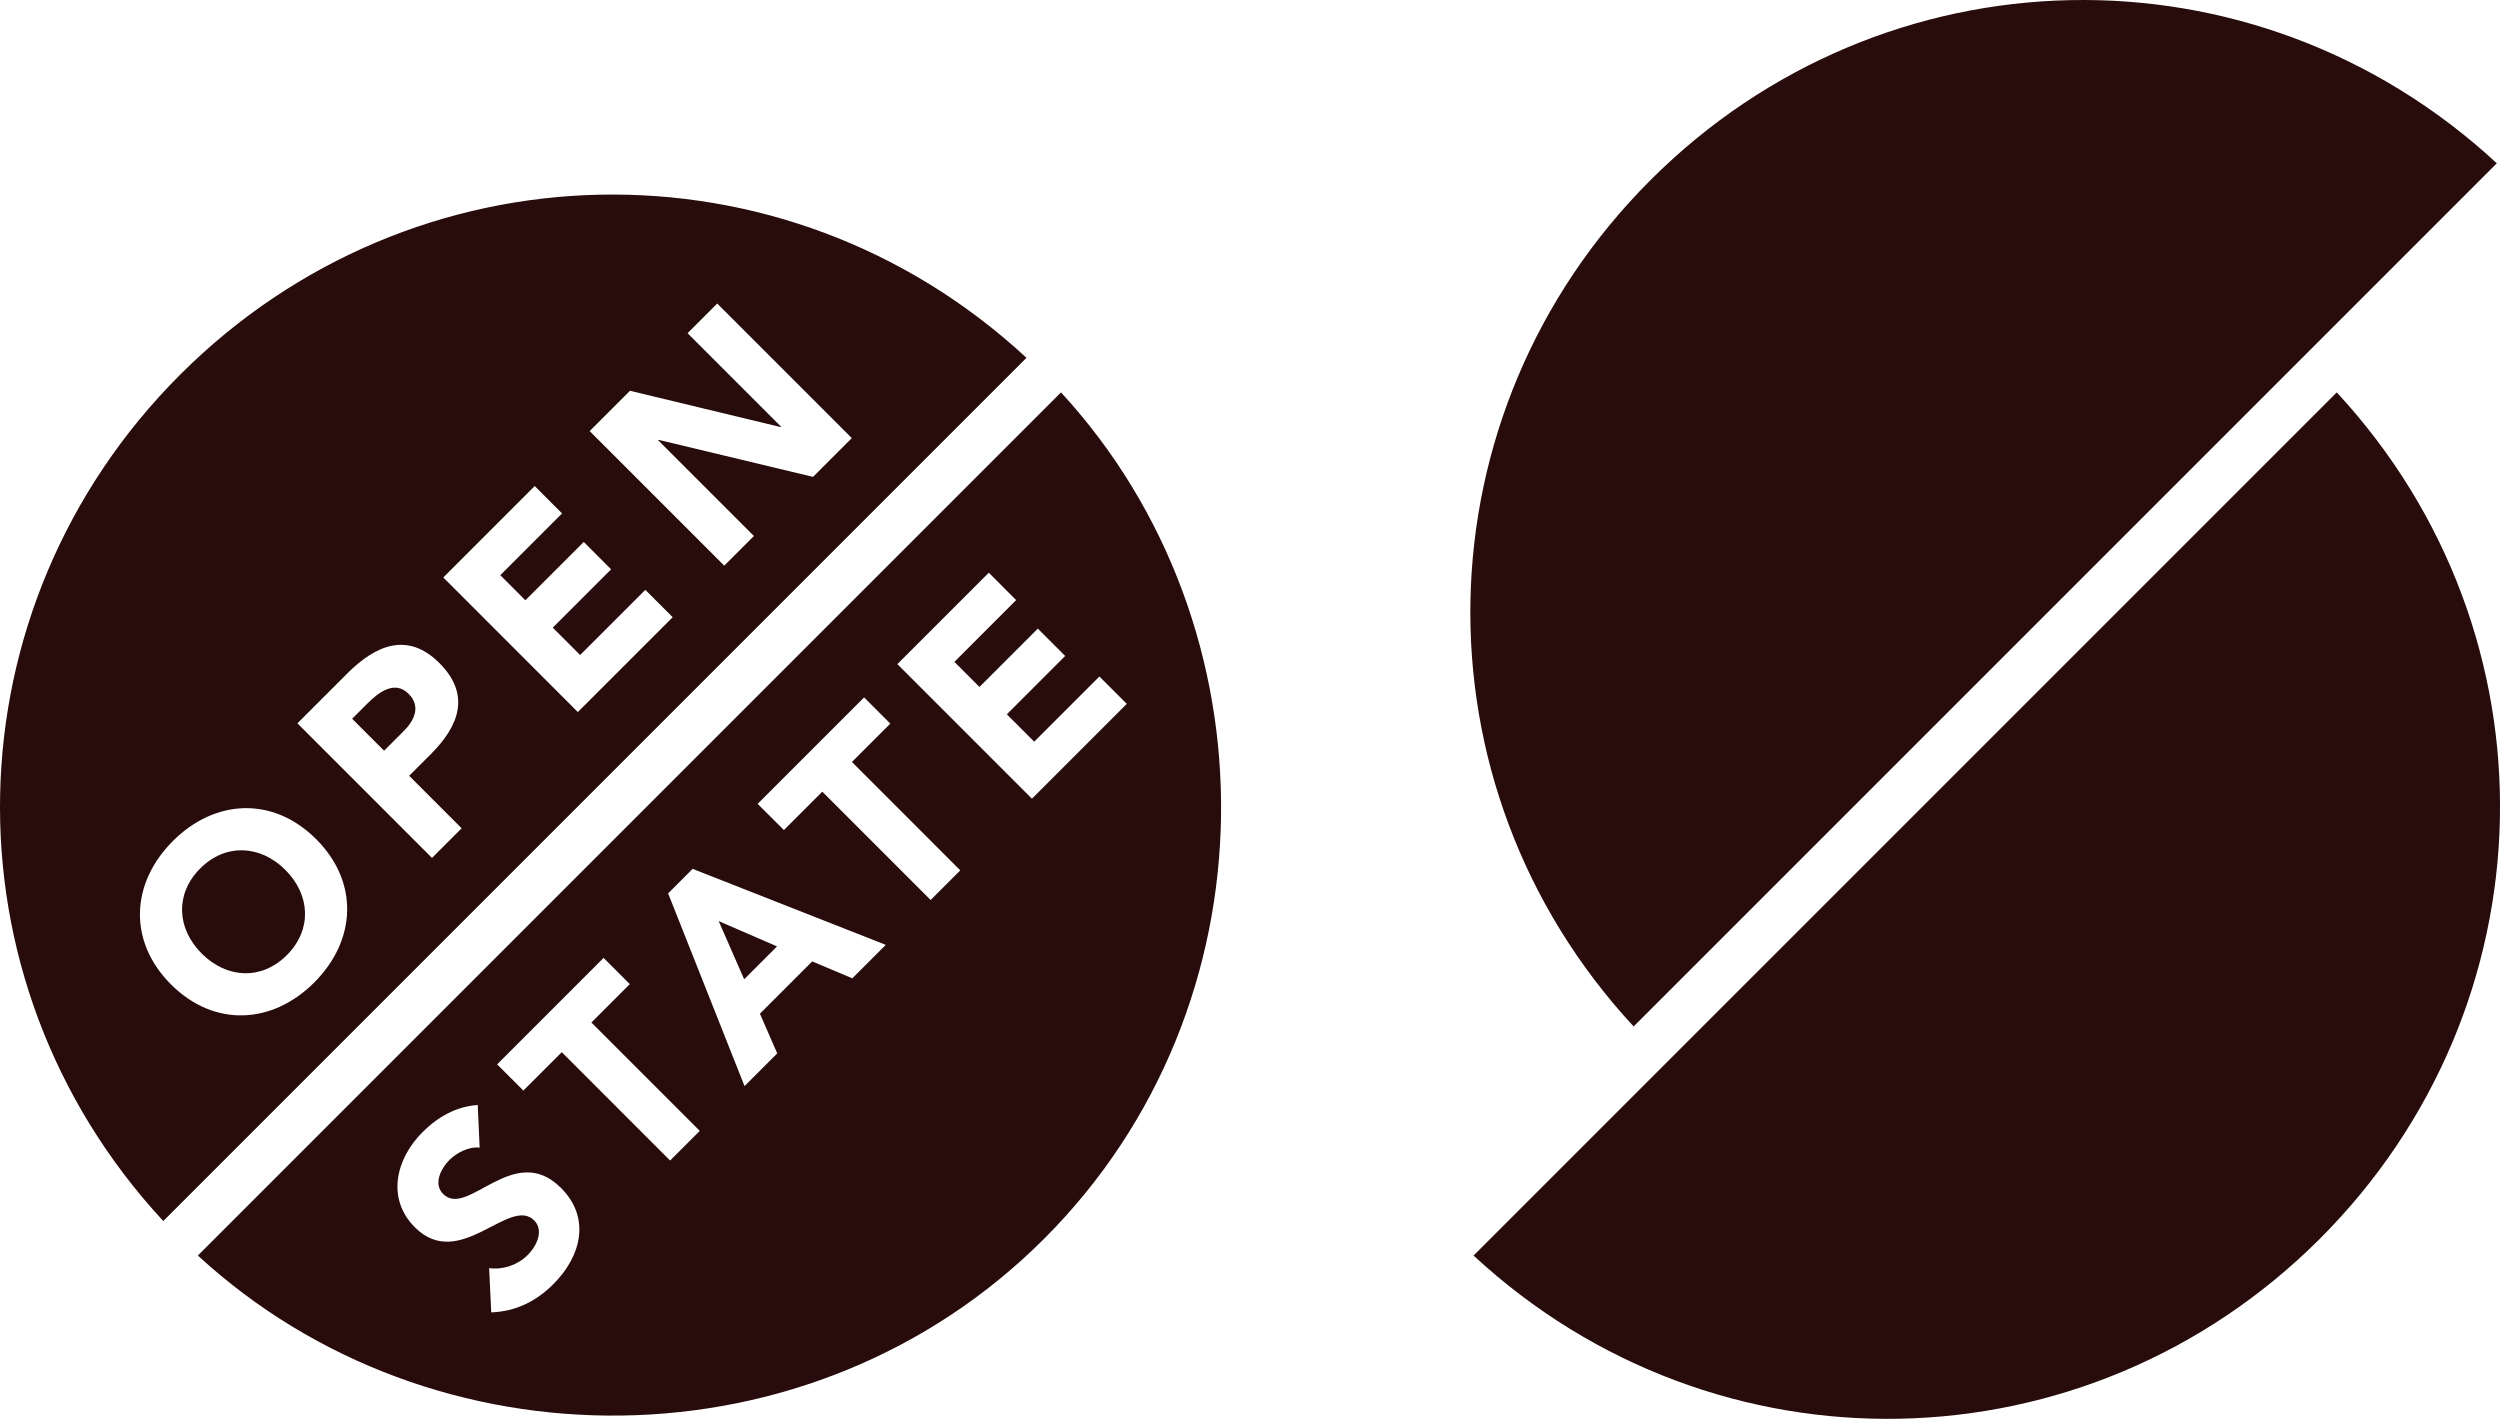
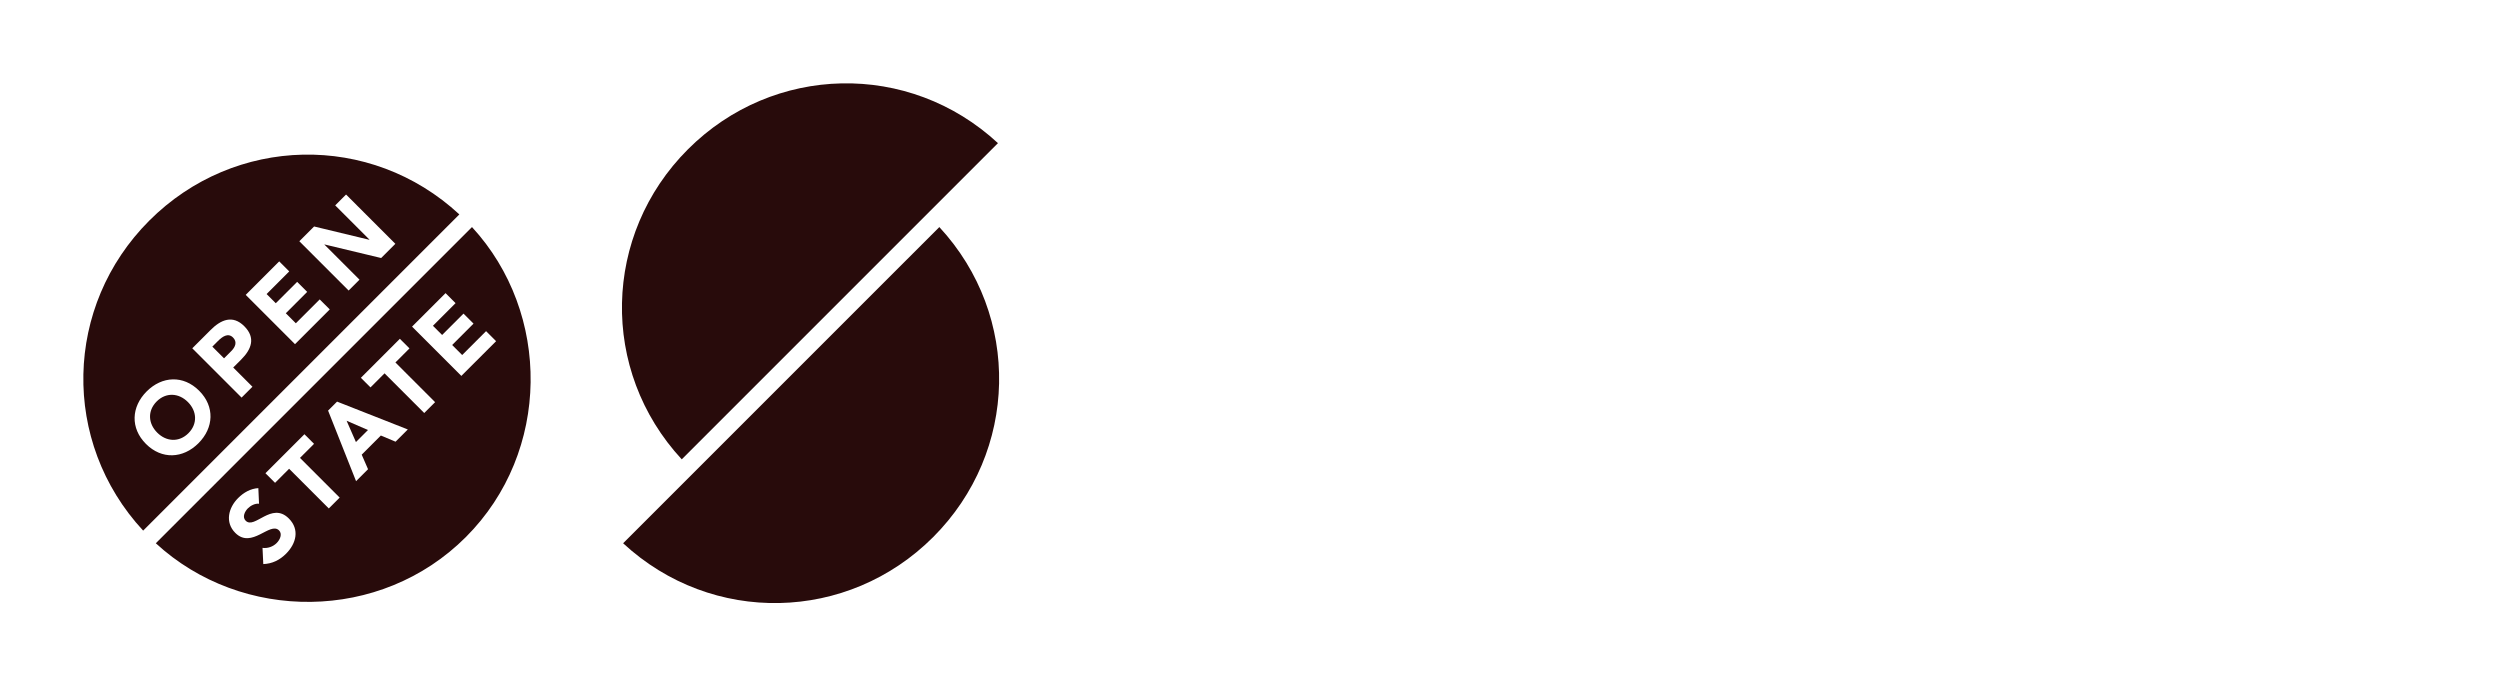
- <svg xmlns="http://www.w3.org/2000/svg" version="1.1" width="132.15" height="75" id="svg2" xml:space="preserve">
+ <svg xmlns="http://www.w3.org/2000/svg" version="1.1" width="300" height="82.37" id="svg2" xml:space="preserve">
  <defs id="defs6" />
-   <g transform="matrix(1.25,0,0,-1.25,0,75)" id="g10" style="fill:#280b0b">
+   <g transform="matrix(1.039498,0,0,-1.039498,9.99991,72.36973)" id="g10" style="fill:#280b0b">
    <g transform="scale(0.1,0.1)" id="g12" style="fill:#280b0b">
      <path d="m 172.789,306.594 c -5.871,5.855 -12.617,0.715 -17.441,-4.114 l -6.434,-6.429 13.508,-13.508 8.359,8.359 c 4.414,4.414 7.317,10.375 2.008,15.692" id="path14" style="fill:#280b0b;fill-opacity:1;fill-rule:nonzero;stroke:none" />
      <path d="m 84.668,232.758 c -10.688,-10.703 -9.977,-25.391 0.641,-36.004 10.613,-10.617 25.316,-11.34 36.007,-0.645 10.688,10.692 9.977,25.399 -0.64,36.016 -10.602,10.594 -25.32,11.328 -36.008,0.633" id="path16" style="fill:#280b0b;fill-opacity:1;fill-rule:nonzero;stroke:none" />
      <path d="m 318.813,373.336 -12.543,-12.543 -56.911,56.91 17.047,17.047 63.735,-15.355 0.164,0.16 -39.547,39.547 12.539,12.543 56.906,-56.911 -16.394,-16.398 -65.352,15.672 -0.16,-0.16 40.516,-40.512 z m -74.461,-74.449 -56.895,56.91 38.66,38.668 11.571,-11.582 -26.122,-26.125 10.602,-10.61 24.684,24.676 11.566,-11.578 -24.668,-24.672 11.57,-11.566 27.575,27.558 L 284.473,339 244.352,298.887 z m -61.672,-61.676 -56.914,56.914 21.144,21.129 c 11.813,11.816 25.403,17.844 38.906,4.348 13.34,-13.348 8.36,-26.532 -3.621,-38.504 l -9.168,-9.16 22.2,-22.196 -12.547,-12.531 z m -49.789,-52.684 c -17.77,-17.765 -42.364,-19.043 -60.598,-0.8 -18.25,18.25 -16.961,42.839 0.809,60.613 17.758,17.765 42.347,19.043 60.597,0.793 18.242,-18.235 16.965,-42.824 -0.808,-60.606 z M 76.176,441.555 C -22.305,343.082 -25.949,186.246 69.043,83.648 L 434.078,448.684 c -102.586,94.992 -259.41,91.347 -357.902,-7.129" id="path18" style="fill:#280b0b;fill-opacity:1;fill-rule:nonzero;stroke:none" />
      <path d="M 697.953,523.828 C 599.469,425.355 595.824,268.531 690.824,165.934 l 365.016,365.015 c -102.574,95.004 -259.41,91.352 -357.887,-7.121" id="path20" style="fill:#280b0b;fill-opacity:1;fill-rule:nonzero;stroke:none" />
      <path d="m 328.59,199.781 -24.676,10.703 10.777,-24.601 13.899,13.898" id="path22" style="fill:#280b0b;fill-opacity:1;fill-rule:nonzero;stroke:none" />
      <path d="m 436.387,262.242 -56.91,56.914 38.664,38.657 11.562,-11.583 -26.109,-26.125 10.601,-10.601 24.676,24.672 11.574,-11.571 -24.668,-24.675 11.567,-11.578 27.574,27.574 11.582,-11.578 -40.113,-40.106 z M 393.539,219.41 347.73,265.219 331.492,248.988 320.391,260.063 365.414,305.09 376.5,294 360.266,277.77 406.09,231.938 393.539,219.41 z m -33.109,-33.117 -16.973,7.141 -22.102,-22.102 7.317,-16.797 -13.824,-13.816 -32.313,81.492 10.371,10.363 81.672,-32.14 -14.148,-14.141 z m -77.055,-77.059 -45.816,45.821 -16.235,-16.231 -11.097,11.082 45.015,45.02 11.086,-11.094 -16.234,-16.23 45.828,-45.829 -12.547,-12.539 z M 234.027,56.988 C 226.711,49.672 218.102,45.414 207.734,45.016 l -0.886,18.719 c 5.957,-0.809 12.136,1.379 16.32,5.559 4.094,4.09 6.758,10.594 2.738,14.609 -10.453,10.457 -31.515,-21.855 -50.48,-2.891 -12.137,12.149 -7.961,29.031 3.222,40.195 6.415,6.426 14.297,10.938 23.379,11.504 l 0.805,-18.02 c -4.586,0.567 -9.805,-2.246 -12.855,-5.293 -3.536,-3.554 -6.836,-10.046 -2.571,-14.316 10.36,-10.371 29.895,22.512 49.828,2.57 12.707,-12.688 8.532,-28.938 -3.207,-40.664 z M 448.672,434.066 83.672,69.059 c 99.391,-91.535 259.496,-91.281 357.891,7.117 98.398,98.39 98.664,258.508 7.109,357.89" id="path24" style="fill:#280b0b;fill-opacity:1;fill-rule:nonzero;stroke:none" />
      <path d="m 981.039,76.168 c 98.481,98.477 102.121,255.309 7.129,357.898 L 623.141,69.047 c 102.586,-95.008 259.414,-91.348 357.898,7.121" id="path26" style="fill:#280b0b;fill-opacity:1;fill-rule:nonzero;stroke:none" />
    </g>
  </g>
</svg>
